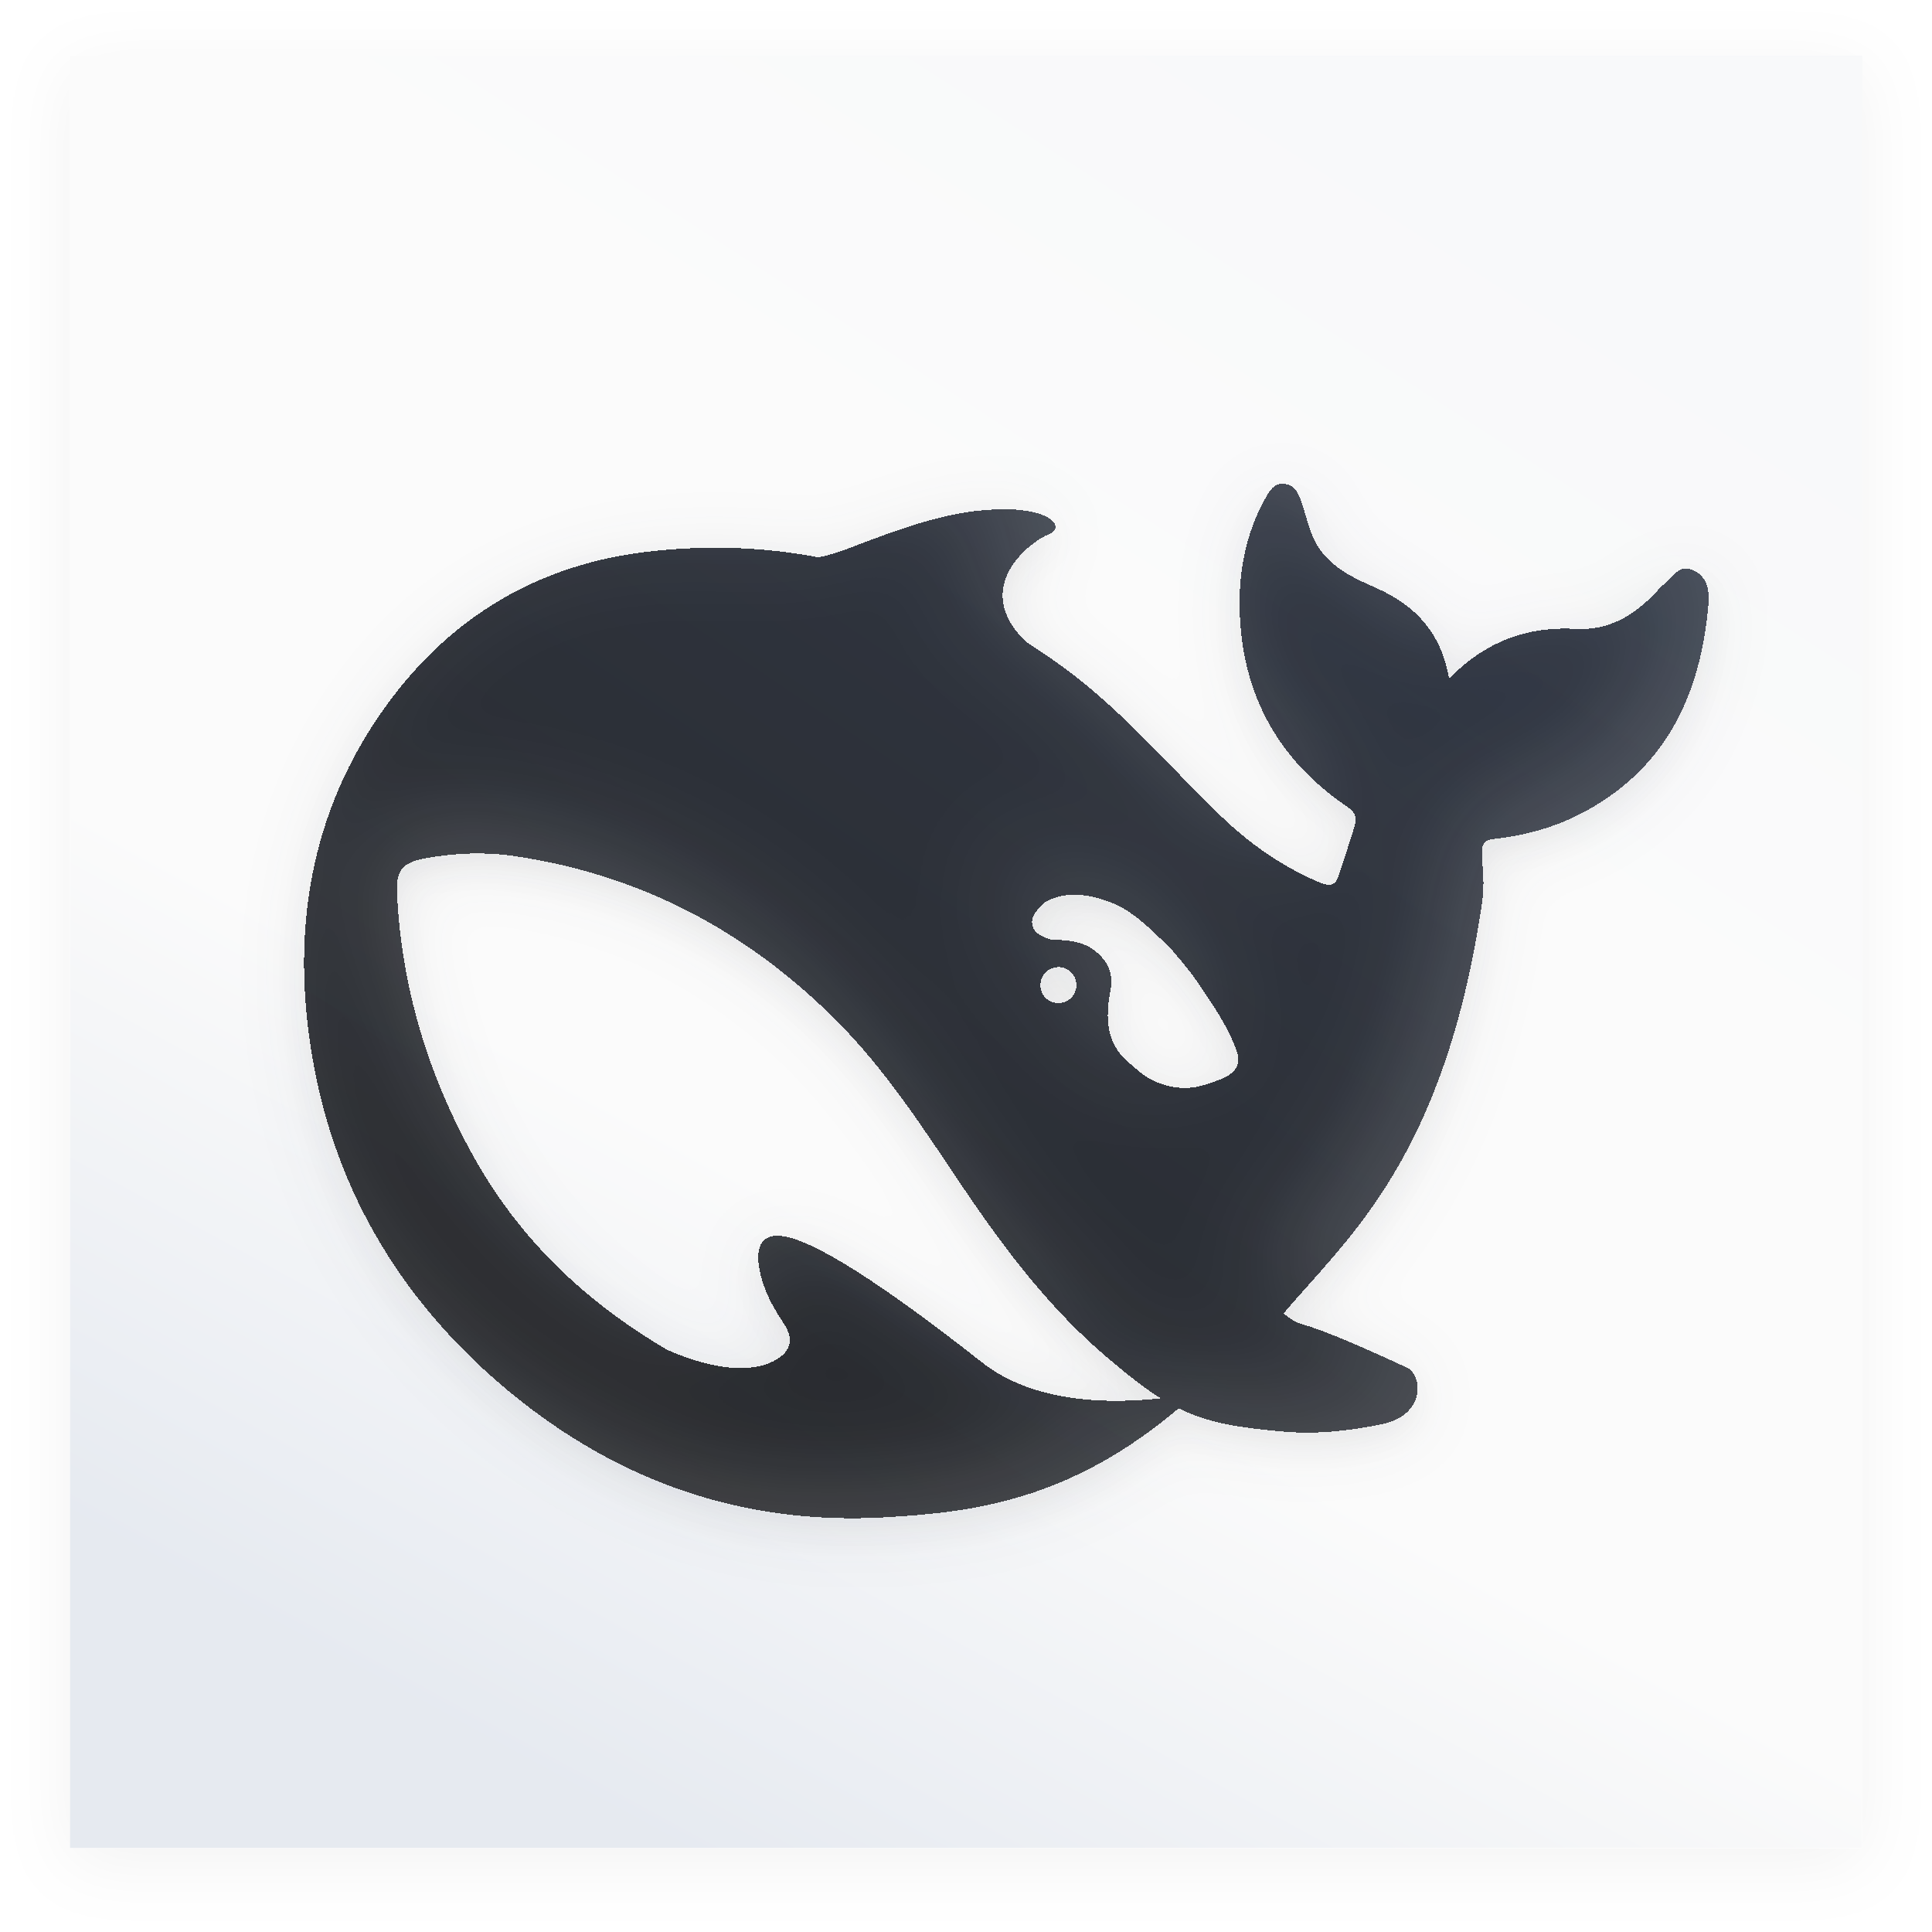
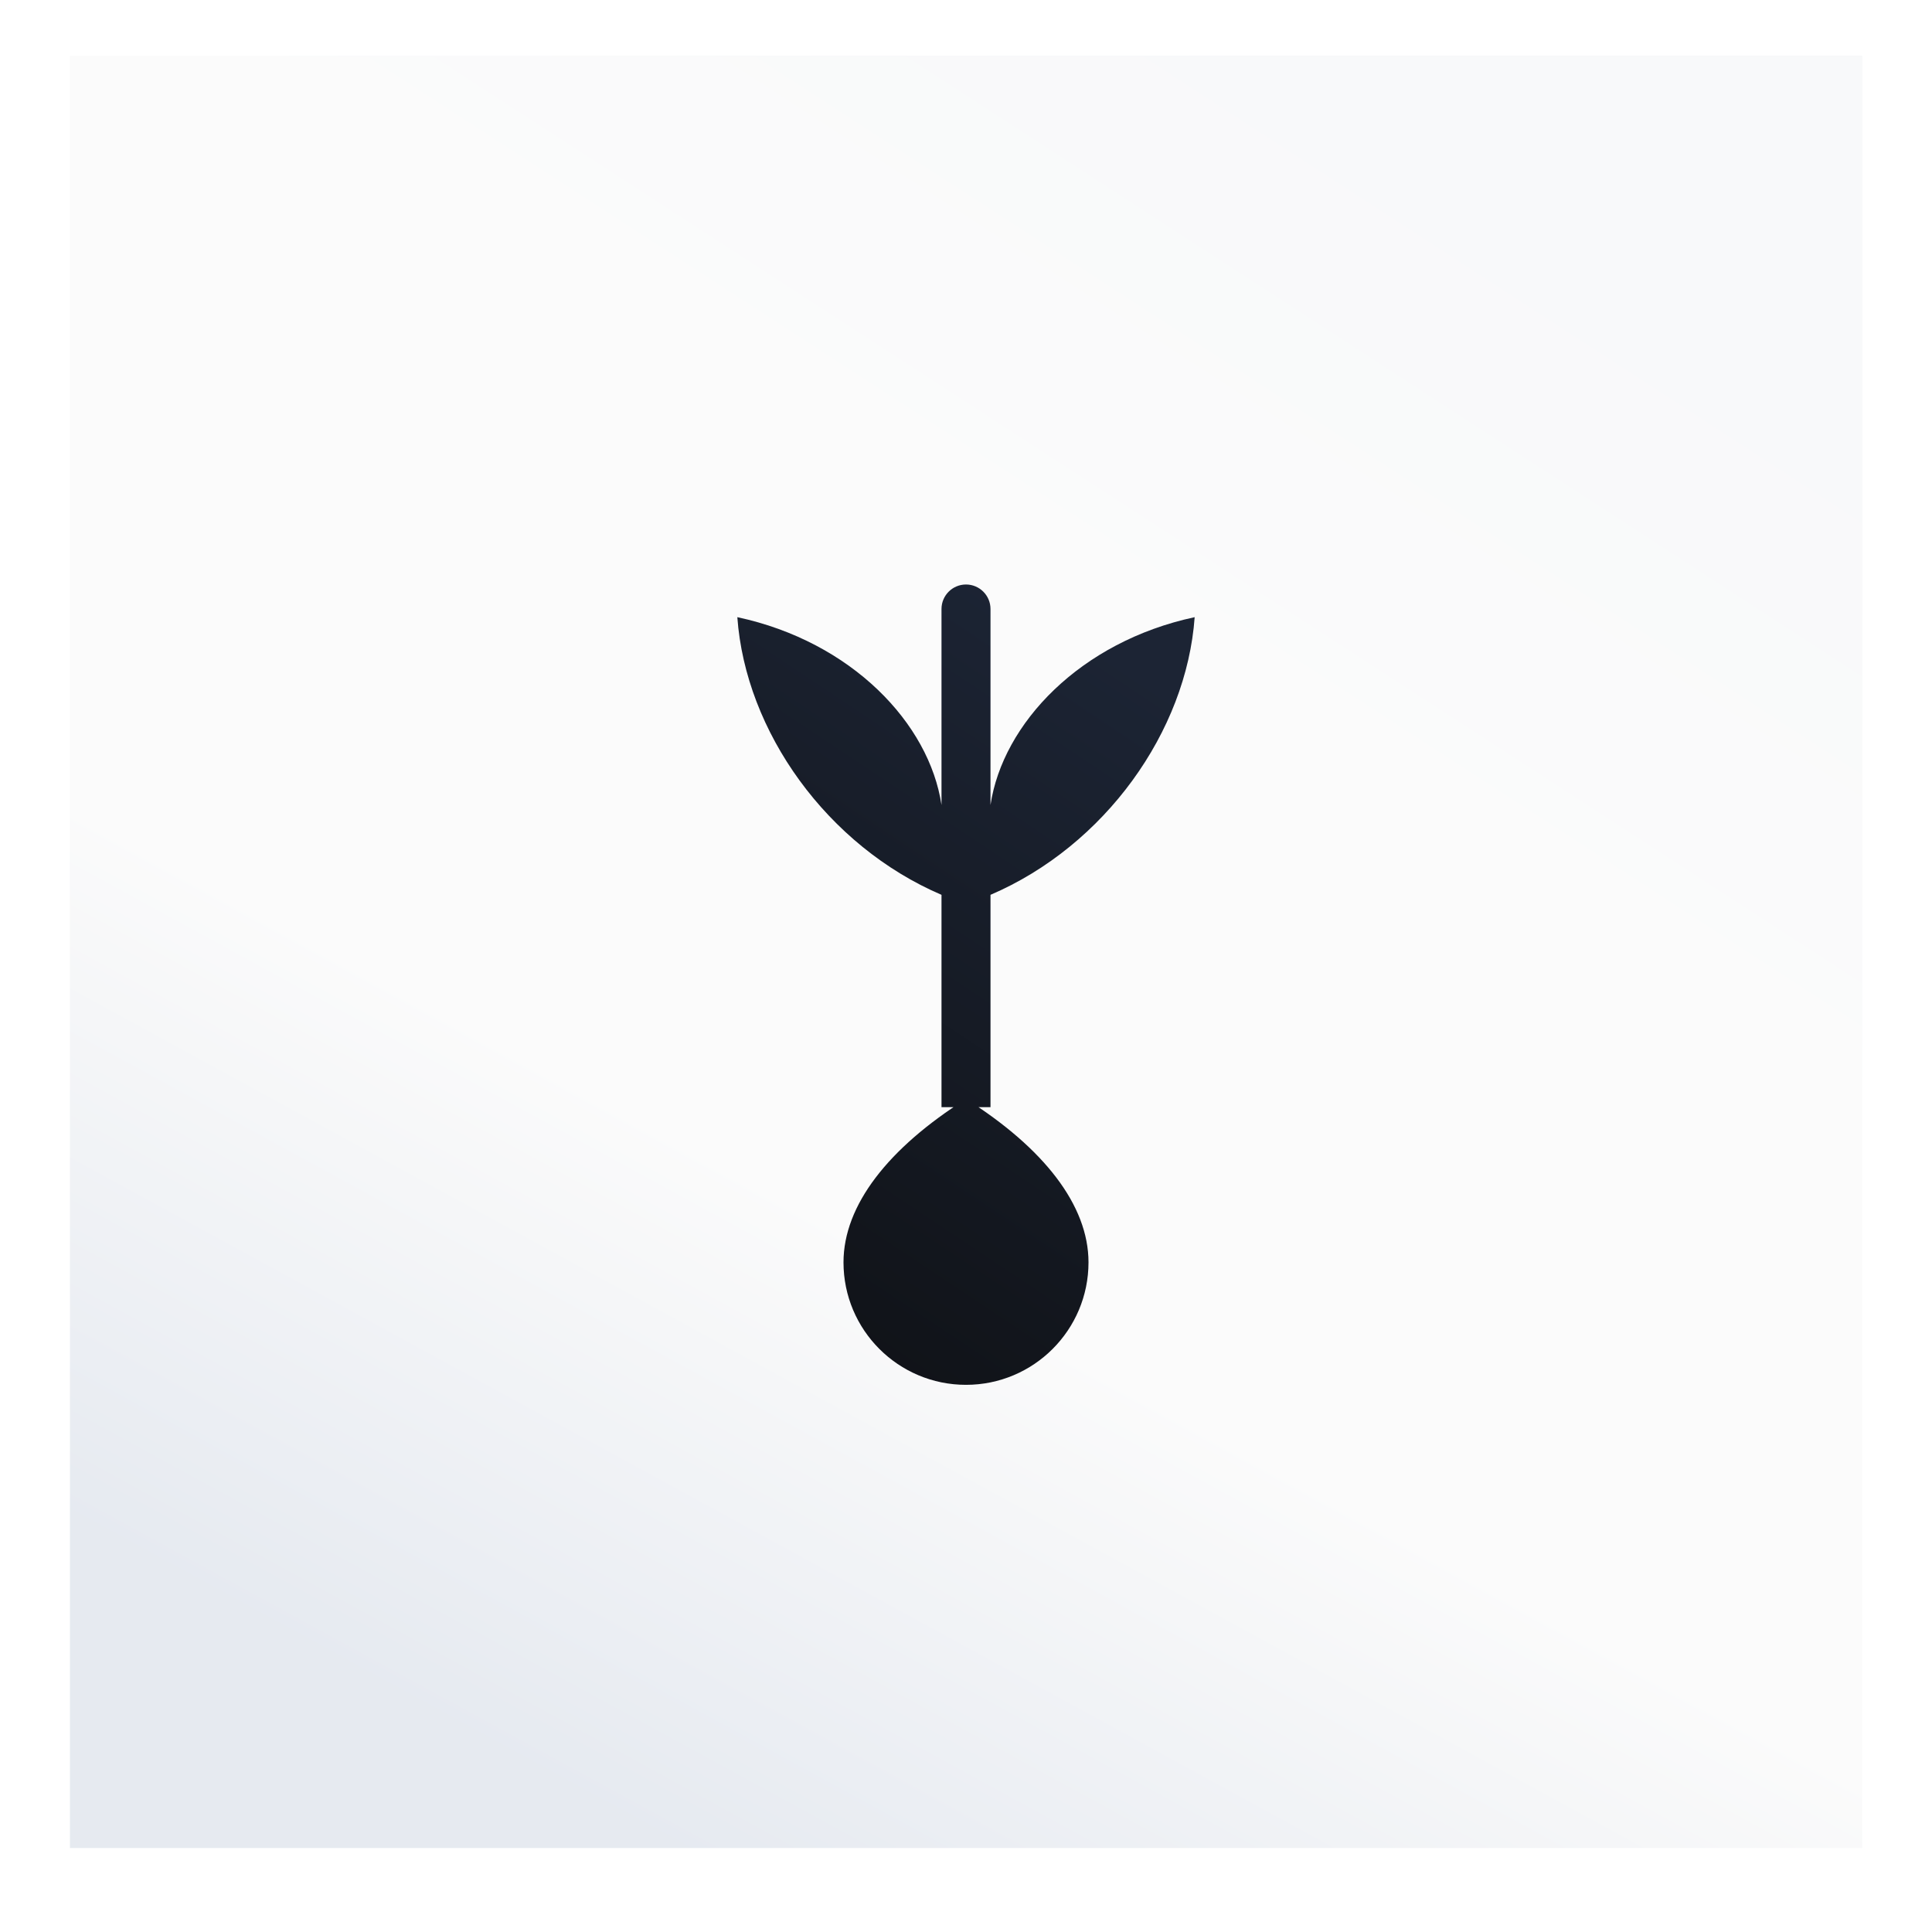
<svg xmlns="http://www.w3.org/2000/svg" width="1104" height="1104" viewBox="0 0 1104 1104" fill="none">
-   <g filter="url(#filter0_d_1637_371)">
-     <rect width="1024" height="1024" transform="translate(40 32)" fill="#FBFBFB" />
-     <rect width="1024" height="1024" transform="translate(40 32)" fill="url(#paint0_linear_1637_371)" fill-opacity="0.4" />
-     <rect width="1024" height="1024" transform="translate(40 32)" fill="url(#paint1_linear_1637_371)" fill-opacity="0.8" />
-     <g filter="url(#filter1_ddi_1637_371)">
-       <path d="M968.002 326.025C959.5 321.85 955.842 329.804 950.865 333.835C949.162 335.143 947.722 336.834 946.283 338.393C933.859 351.673 919.336 360.407 900.376 359.363C872.649 357.804 848.963 366.525 828.035 387.759C823.586 361.583 808.812 345.951 786.313 335.936C774.536 330.729 762.64 325.51 754.401 314.186C748.645 306.112 747.074 297.127 744.195 288.274C742.36 282.936 740.538 277.465 734.385 276.554C727.718 275.51 725.103 281.112 722.476 285.803C712.006 304.95 707.952 326.039 708.349 347.405C709.26 395.463 729.54 433.742 769.823 460.962C774.404 464.094 775.579 467.212 774.14 471.771C771.394 481.153 768.119 490.257 765.241 499.639C763.406 505.624 760.66 506.933 754.256 504.329C732.154 495.08 713.049 481.417 696.175 464.874C667.524 437.138 641.633 406.536 609.325 382.566C601.733 376.964 594.154 371.758 586.298 366.802C553.33 334.773 590.616 308.464 599.251 305.333C608.282 302.082 602.393 290.877 573.214 291.009C544.048 291.141 517.364 300.906 483.353 313.935C478.389 315.891 473.147 317.318 467.786 318.494C436.917 312.64 404.873 311.332 371.377 315.111C308.332 322.141 257.975 351.964 220.953 402.876C176.471 464.081 166.014 533.624 178.835 606.153C192.302 682.594 231.291 745.887 291.194 795.372C353.328 846.68 424.876 871.813 506.498 866.99C556.076 864.122 611.279 857.489 673.532 804.74C689.23 812.55 705.708 815.681 733.052 818.02C754.111 819.976 774.391 816.976 790.076 813.726C814.674 808.519 812.971 785.726 804.072 781.564C731.995 747.962 747.826 761.638 733.435 750.565C770.06 707.198 825.263 662.139 846.85 516.156C848.553 504.567 847.114 497.273 846.85 487.892C846.718 482.157 848.025 479.95 854.574 479.303C872.623 477.215 890.156 472.273 906.238 463.42C952.938 437.892 971.765 395.965 976.215 345.7C976.875 338.01 976.083 330.069 967.976 326.039L968.002 326.025ZM561.067 778.432C491.222 723.477 457.343 705.374 443.347 706.154C430.263 706.933 432.626 721.918 435.505 731.682C438.515 741.315 442.436 747.962 447.929 756.418C451.718 762.021 454.346 770.345 444.14 776.609C421.641 790.549 382.533 771.918 380.698 771.006C335.174 744.182 297.109 708.757 270.293 660.316C244.389 613.698 229.35 563.685 226.868 510.302C226.208 497.406 230.01 492.847 242.831 490.508C259.704 487.376 277.106 486.729 293.98 489.2C365.264 499.625 425.959 531.523 476.844 582.052C505.878 610.831 527.861 645.213 550.491 678.815C574.561 714.492 600.452 748.49 633.42 776.358C645.066 786.122 654.348 793.548 663.247 799.019C636.431 802.018 591.698 802.666 561.08 778.445L561.067 778.432ZM594.55 562.905C594.55 557.171 599.132 552.625 604.888 552.625C606.195 552.625 607.371 552.876 608.414 553.273C609.853 553.801 611.16 554.581 612.203 555.744C614.038 557.567 615.081 560.17 615.081 562.905C615.081 568.64 610.5 573.185 604.743 573.185C598.987 573.185 594.537 568.627 594.537 562.905H594.55ZM698.539 616.301C691.871 619.037 685.19 621.375 678.787 621.64C668.845 622.155 657.992 618.125 652.103 613.17C642.953 605.479 636.404 601.185 633.658 587.773C632.483 582.039 633.13 573.185 634.186 568.111C636.536 557.171 633.922 550.141 626.212 543.759C619.927 538.553 611.952 537.112 603.185 537.112C599.911 537.112 596.914 535.685 594.682 534.509C591.025 532.686 588.015 528.127 590.893 522.525C591.804 520.701 596.254 516.275 597.297 515.495C609.206 508.716 622.937 510.936 635.625 516.01C647.403 520.833 656.288 529.686 669.109 542.186C682.193 557.289 684.543 561.465 692.003 572.789C697.892 581.642 703.252 590.759 706.909 601.185C709.128 607.699 706.249 613.038 698.539 616.288V616.301Z" fill="url(#paint2_linear_1637_371)" fill-opacity="0.9" shape-rendering="crispEdges" />
-     </g>
+   <rect width="1024" height="1024" transform="translate(40 32)" fill="#FBFBFB" />
+   <rect width="1024" height="1024" transform="translate(40 32)" fill="url(#seed-bg-a)" fill-opacity="0.4" />
+   <rect width="1024" height="1024" transform="translate(40 32)" fill="url(#seed-bg-b)" fill-opacity="0.8" />
+   <g transform="translate(552 544) scale(23.3333) translate(-12 -12)">
+     <path d="M15 19.6A3 3 0 0 1 9 19.6C9 18.2 10.1 16.8 12 15.6C13.9 16.8 15 18.2 15 19.6ZM11.4 3.6A0.6 0.6 0 0 1 12.6 3.6V15.8H11.4ZM12.6 10.6C15.4 9.4 17.4 6.6 17.6 3.8C14.8 4.4 12.9 6.4 12.6 8.4ZM11.4 10.6C8.6 9.4 6.6 6.6 6.4 3.8C9.2 4.4 11.1 6.4 11.4 8.4Z" fill="url(#seed-ink)" />
  </g>
  <defs>
-     <filter id="filter0_d_1637_371" x="-8" y="-16" width="1120" height="1120" filterUnits="userSpaceOnUse" color-interpolation-filters="sRGB">
-       <feFlood flood-opacity="0" result="BackgroundImageFix" />
-       <feColorMatrix in="SourceAlpha" type="matrix" values="0 0 0 0 0 0 0 0 0 0 0 0 0 0 0 0 0 0 127 0" result="hardAlpha" />
-       <feOffset dy="8" />
-       <feGaussianBlur stdDeviation="20" />
-       <feComposite in2="hardAlpha" operator="out" />
-       <feColorMatrix type="matrix" values="0 0 0 0 0 0 0 0 0 0 0 0 0 0 0 0 0 0 0.05 0" />
-       <feBlend mode="normal" in2="BackgroundImageFix" result="effect1_dropShadow_1637_371" />
-       <feBlend mode="normal" in="BackgroundImageFix" in2="effect1_dropShadow_1637_371" result="BackgroundImageFix" />
-       <feBlend mode="normal" in="SourceGraphic" in2="BackgroundImageFix" result="shape" />
-     </filter>
-     <filter id="filter1_ddi_1637_371" x="133.744" y="240.427" width="882.652" height="671.147" filterUnits="userSpaceOnUse" color-interpolation-filters="sRGB">
-       <feFlood flood-opacity="0" result="BackgroundImageFix" />
-       <feColorMatrix in="SourceAlpha" type="matrix" values="0 0 0 0 0 0 0 0 0 0 0 0 0 0 0 0 0 0 127 0" result="hardAlpha" />
-       <feOffset dy="4" />
-       <feGaussianBlur stdDeviation="20" />
-       <feComposite in2="hardAlpha" operator="out" />
-       <feColorMatrix type="matrix" values="0 0 0 0 0.176 0 0 0 0 0.192 0 0 0 0 0.231 0 0 0 0.08 0" />
-       <feBlend mode="normal" in2="BackgroundImageFix" result="effect1_dropShadow_1637_371" />
-       <feColorMatrix in="SourceAlpha" type="matrix" values="0 0 0 0 0 0 0 0 0 0 0 0 0 0 0 0 0 0 127 0" result="hardAlpha" />
-       <feOffset dy="8" />
-       <feGaussianBlur stdDeviation="8" />
-       <feComposite in2="hardAlpha" operator="out" />
-       <feColorMatrix type="matrix" values="0 0 0 0 0.173 0 0 0 0 0.188 0 0 0 0 0.224 0 0 0 0.04 0" />
-       <feBlend mode="normal" in2="effect1_dropShadow_1637_371" result="effect2_dropShadow_1637_371" />
-       <feBlend mode="normal" in="SourceGraphic" in2="BackgroundImageFix" result="shape" />
-       <feColorMatrix in="SourceAlpha" type="matrix" values="0 0 0 0 0 0 0 0 0 0 0 0 0 0 0 0 0 0 127 0" result="hardAlpha" />
-       <feOffset dx="-16" dy="-20" />
-       <feGaussianBlur stdDeviation="30" />
-       <feComposite in2="hardAlpha" operator="arithmetic" k2="-1" k3="1" />
-       <feColorMatrix type="matrix" values="0 0 0 0 1 0 0 0 0 1 0 0 0 0 1 0 0 0 0.15 0" />
-       <feBlend mode="normal" in2="shape" result="effect3_innerShadow_1637_371" />
-       <feBlend mode="normal" in="effect3_innerShadow_1637_371" in2="effect2_dropShadow_1637_371" result="effect3_innerShadow_1637_371" />
-     </filter>
-     <linearGradient id="paint0_linear_1637_371" x1="973.58" y1="1.59609e-05" x2="378.123" y2="917.86" gradientUnits="userSpaceOnUse">
+     <linearGradient id="seed-bg-a" x1="973.58" y1="0" x2="378.123" y2="917.86" gradientUnits="userSpaceOnUse">
      <stop offset="0.142" stop-color="#D4DBE9" />
      <stop offset="0.486" stop-color="#FBFBFB" />
    </linearGradient>
-     <linearGradient id="paint1_linear_1637_371" x1="603.371" y1="445.063" x2="239.356" y2="1111.41" gradientUnits="userSpaceOnUse">
+     <linearGradient id="seed-bg-b" x1="603.371" y1="445.063" x2="239.356" y2="1111.41" gradientUnits="userSpaceOnUse">
      <stop offset="0.363" stop-color="#FBFBFB" />
      <stop offset="0.83" stop-color="#E1E6EE" />
    </linearGradient>
-     <linearGradient id="paint2_linear_1637_371" x1="849.855" y1="39.085" x2="331.636" y2="802.645" gradientUnits="userSpaceOnUse">
+     <linearGradient id="seed-ink" x1="18" y1="4" x2="6" y2="22" gradientUnits="userSpaceOnUse">
      <stop offset="0.086" stop-color="#1C2434" />
      <stop offset="1" stop-color="#0F1115" />
    </linearGradient>
  </defs>
</svg>
